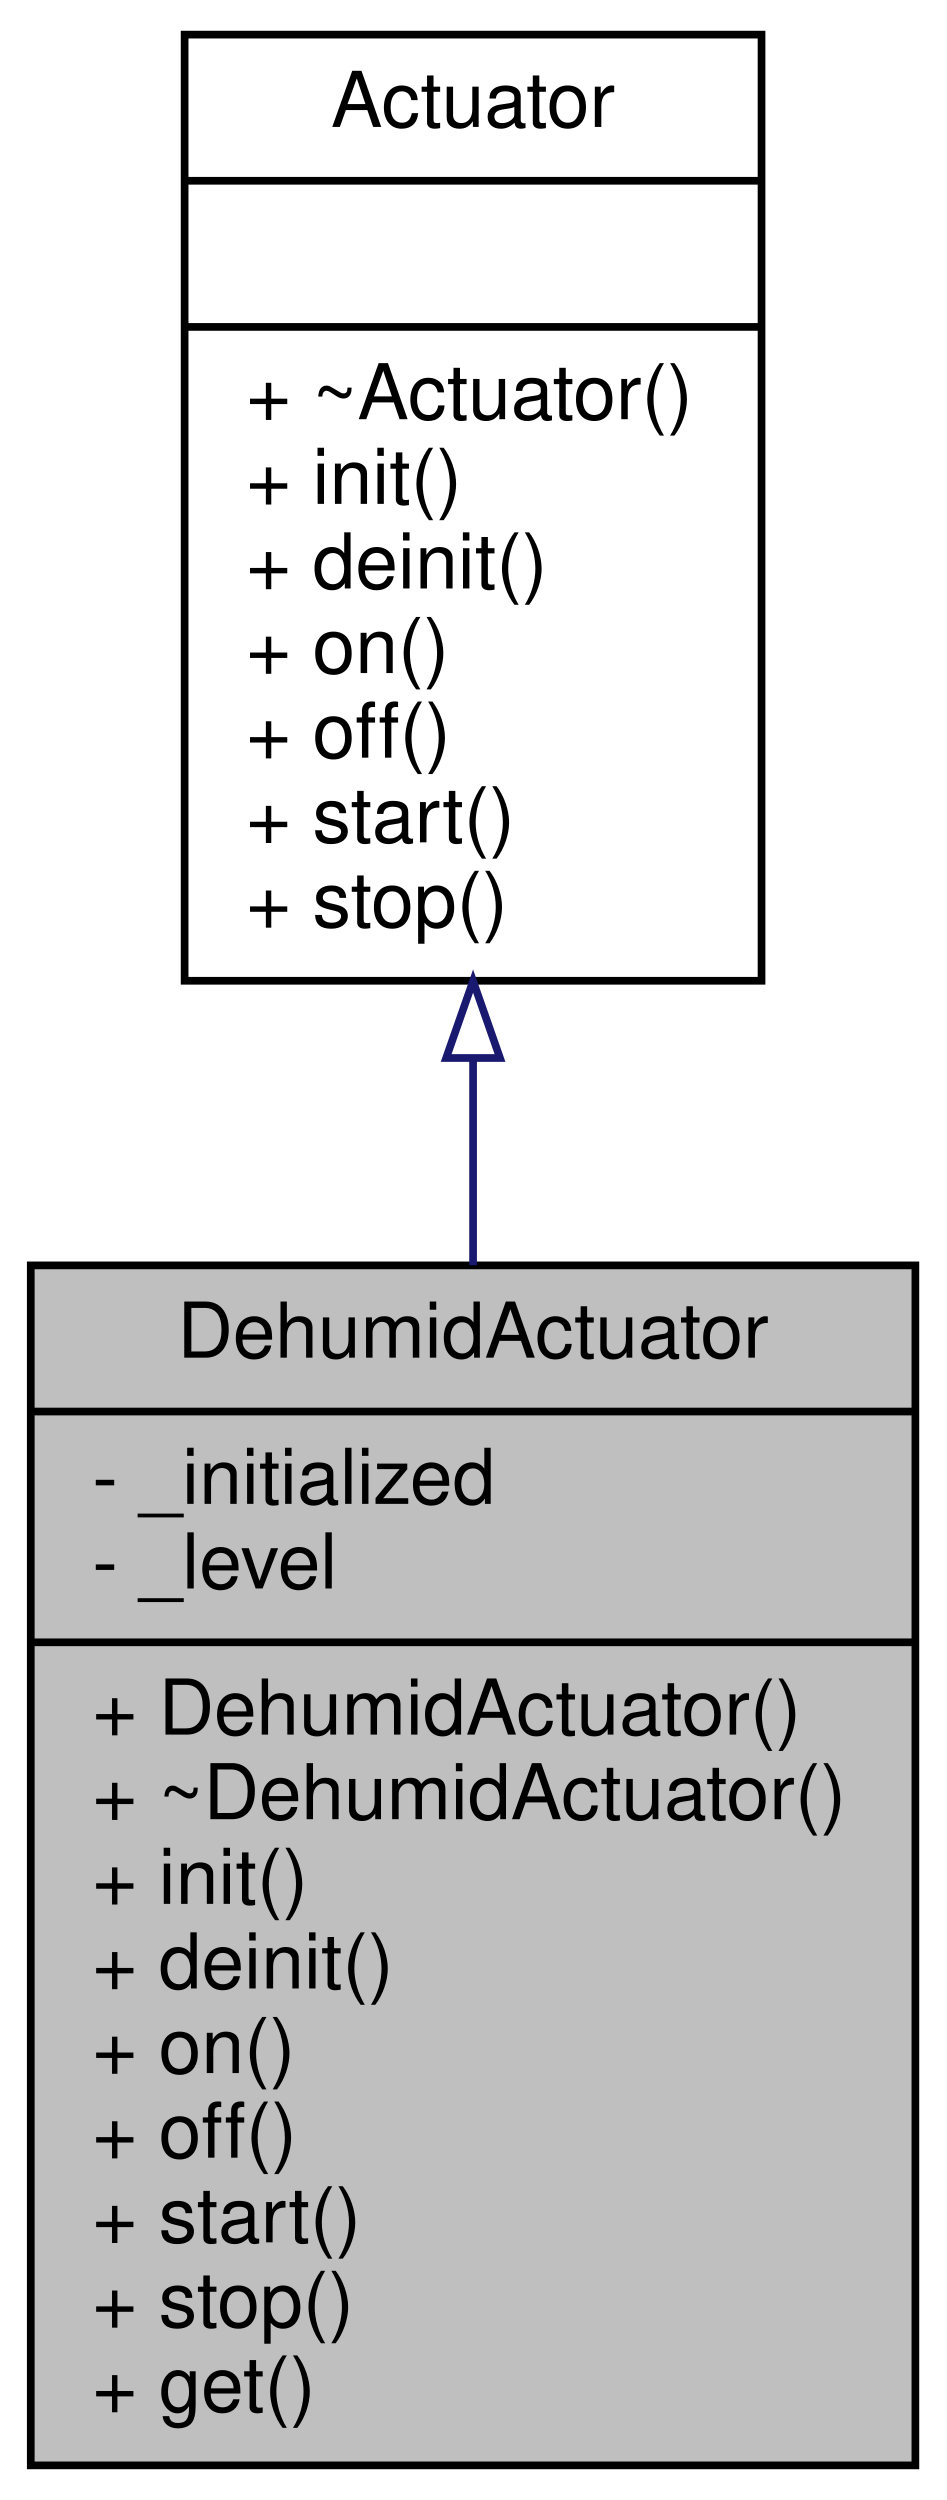
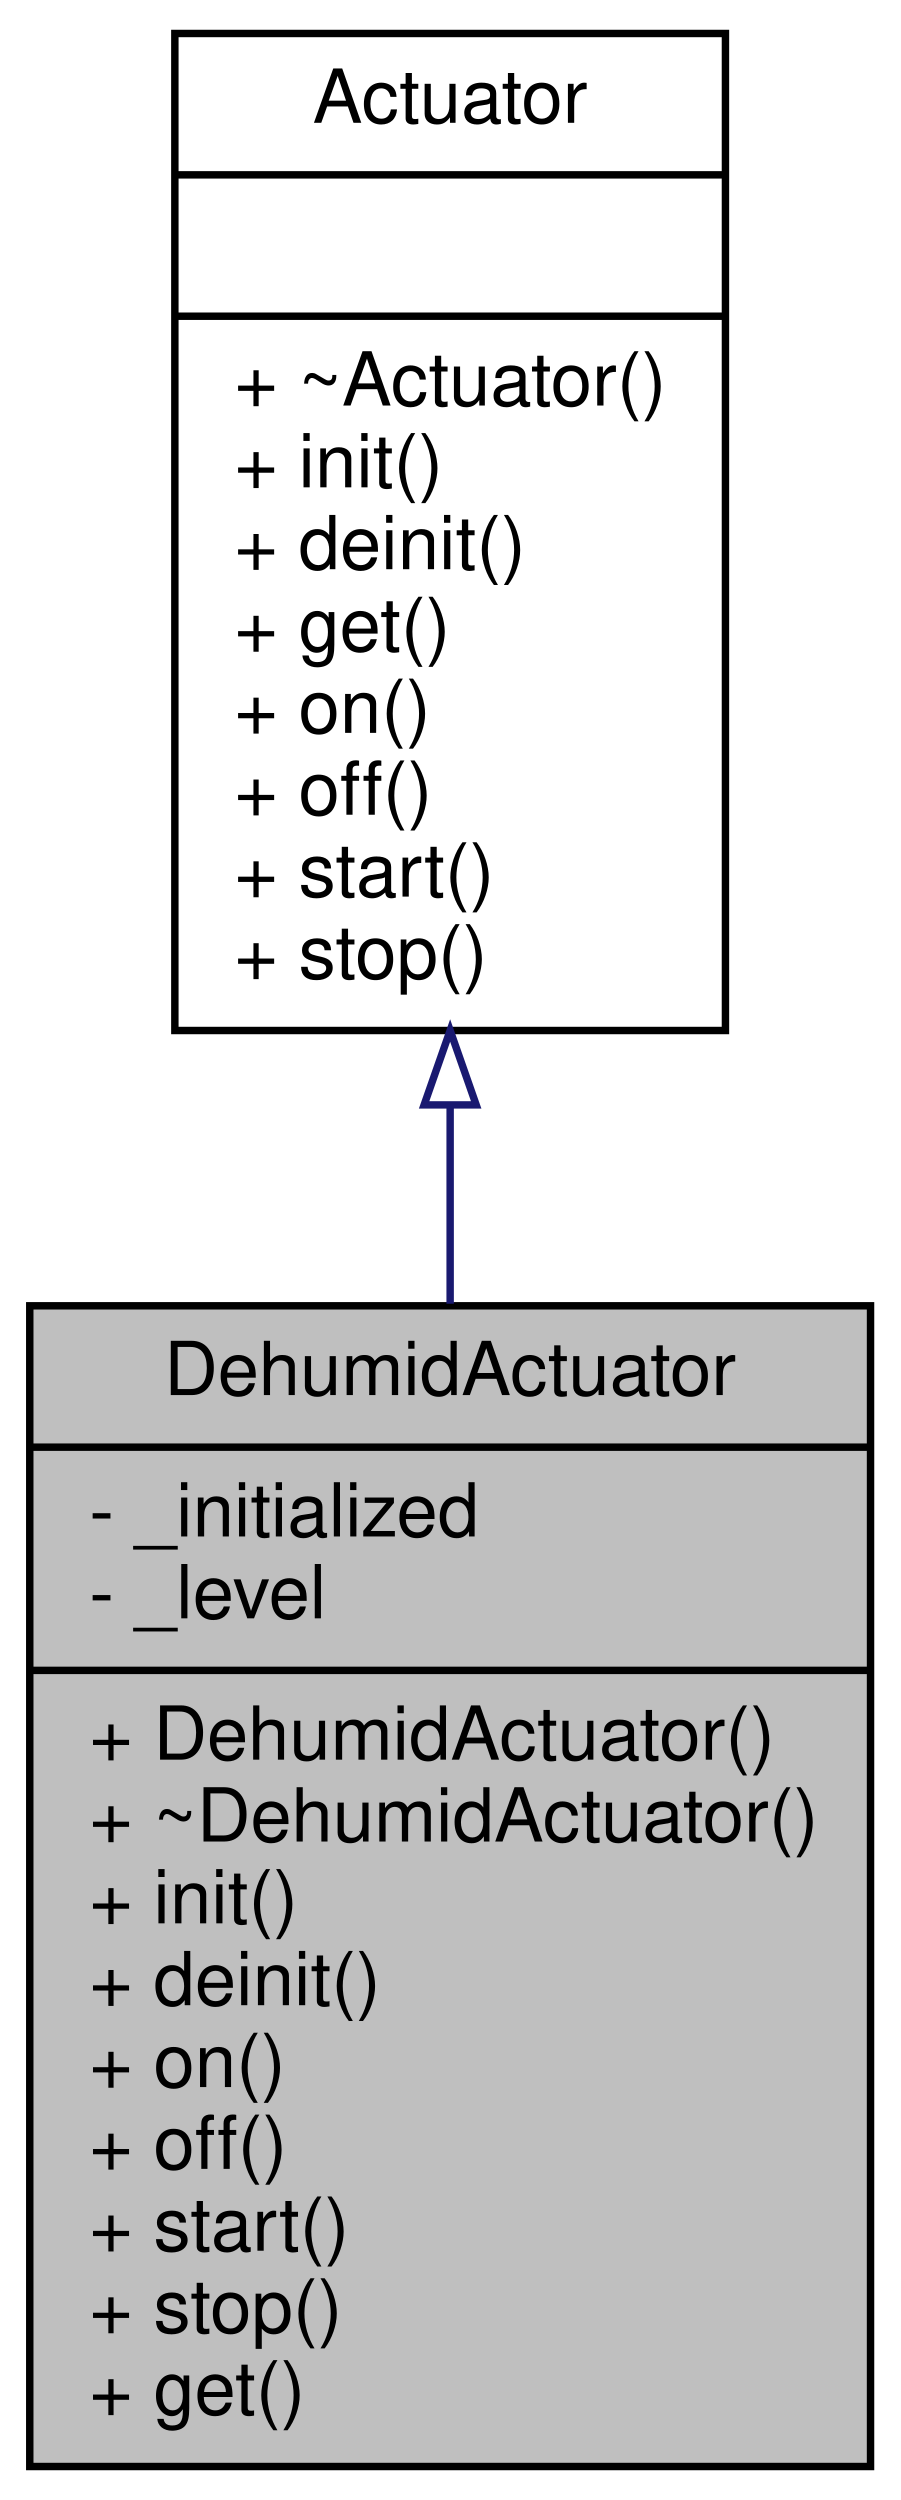
- <svg xmlns="http://www.w3.org/2000/svg" xmlns:xlink="http://www.w3.org/1999/xlink" width="123pt" height="325pt" viewBox="0.00 0.00 123.00 325.00">
-   <g id="graph0" class="graph" transform="scale(1 1) rotate(0) translate(4 321)">
+ <svg xmlns="http://www.w3.org/2000/svg" xmlns:xlink="http://www.w3.org/1999/xlink" width="121pt" height="336pt" viewBox="0.00 0.00 121.00 336.00">
+   <g id="graph0" class="graph" transform="scale(1 1) rotate(0) translate(4 332)">
    <g id="node1" class="node">
      <g id="a_node1">
        <a xlink:title=" ">
-           <polygon fill="#bfbfbf" stroke="black" points="0,-0.5 0,-156.5 115,-156.5 115,-0.5 0,-0.5" />
-           <text text-anchor="middle" x="57.5" y="-144.5" font-family="Helvetica,sans-Serif" font-size="10.00">DehumidActuator</text>
-           <polyline fill="none" stroke="black" points="0,-137.5 115,-137.5 " />
+           <polygon fill="#bfbfbf" stroke="black" points="0,-0.5 0,-156.5 113,-156.5 113,-0.5 0,-0.5" />
+           <text text-anchor="middle" x="56.5" y="-144.5" font-family="Helvetica,sans-Serif" font-size="10.00">DehumidActuator</text>
+           <polyline fill="none" stroke="black" points="0,-137.5 113,-137.5 " />
          <text text-anchor="start" x="8" y="-125.5" font-family="Helvetica,sans-Serif" font-size="10.00">- _initialized</text>
          <text text-anchor="start" x="8" y="-114.5" font-family="Helvetica,sans-Serif" font-size="10.00">- _level</text>
-           <polyline fill="none" stroke="black" points="0,-107.5 115,-107.5 " />
+           <polyline fill="none" stroke="black" points="0,-107.5 113,-107.5 " />
          <text text-anchor="start" x="8" y="-95.5" font-family="Helvetica,sans-Serif" font-size="10.00">+ DehumidActuator()</text>
          <text text-anchor="start" x="8" y="-84.5" font-family="Helvetica,sans-Serif" font-size="10.00">+ ~DehumidActuator()</text>
          <text text-anchor="start" x="8" y="-73.5" font-family="Helvetica,sans-Serif" font-size="10.00">+ init()</text>
          <text text-anchor="start" x="8" y="-62.5" font-family="Helvetica,sans-Serif" font-size="10.00">+ deinit()</text>
          <text text-anchor="start" x="8" y="-51.5" font-family="Helvetica,sans-Serif" font-size="10.00">+ on()</text>
          <text text-anchor="start" x="8" y="-40.5" font-family="Helvetica,sans-Serif" font-size="10.00">+ off()</text>
          <text text-anchor="start" x="8" y="-29.5" font-family="Helvetica,sans-Serif" font-size="10.00">+ start()</text>
          <text text-anchor="start" x="8" y="-18.5" font-family="Helvetica,sans-Serif" font-size="10.00">+ stop()</text>
          <text text-anchor="start" x="8" y="-7.5" font-family="Helvetica,sans-Serif" font-size="10.00">+ get()</text>
        </a>
      </g>
    </g>
    <g id="node2" class="node">
      <g id="a_node2">
        <a xlink:href="struct_actuator.html" target="_top" xlink:title=" ">
-           <polygon fill="none" stroke="black" points="20,-193.5 20,-316.5 95,-316.5 95,-193.5 20,-193.5" />
-           <text text-anchor="middle" x="57.5" y="-304.5" font-family="Helvetica,sans-Serif" font-size="10.00">Actuator</text>
-           <polyline fill="none" stroke="black" points="20,-297.5 95,-297.5 " />
-           <text text-anchor="middle" x="57.5" y="-285.5" font-family="Helvetica,sans-Serif" font-size="10.00"> </text>
-           <polyline fill="none" stroke="black" points="20,-278.5 95,-278.5 " />
-           <text text-anchor="start" x="28" y="-266.5" font-family="Helvetica,sans-Serif" font-size="10.00">+ ~Actuator()</text>
-           <text text-anchor="start" x="28" y="-255.5" font-family="Helvetica,sans-Serif" font-size="10.00">+ init()</text>
-           <text text-anchor="start" x="28" y="-244.5" font-family="Helvetica,sans-Serif" font-size="10.00">+ deinit()</text>
-           <text text-anchor="start" x="28" y="-233.5" font-family="Helvetica,sans-Serif" font-size="10.00">+ on()</text>
-           <text text-anchor="start" x="28" y="-222.5" font-family="Helvetica,sans-Serif" font-size="10.00">+ off()</text>
-           <text text-anchor="start" x="28" y="-211.5" font-family="Helvetica,sans-Serif" font-size="10.00">+ start()</text>
-           <text text-anchor="start" x="28" y="-200.5" font-family="Helvetica,sans-Serif" font-size="10.00">+ stop()</text>
+           <polygon fill="none" stroke="black" points="19.5,-193.5 19.5,-327.5 93.5,-327.5 93.5,-193.5 19.5,-193.5" />
+           <text text-anchor="middle" x="56.5" y="-315.5" font-family="Helvetica,sans-Serif" font-size="10.00">Actuator</text>
+           <polyline fill="none" stroke="black" points="19.5,-308.5 93.5,-308.5 " />
+           <text text-anchor="middle" x="56.5" y="-296.5" font-family="Helvetica,sans-Serif" font-size="10.00"> </text>
+           <polyline fill="none" stroke="black" points="19.5,-289.5 93.5,-289.5 " />
+           <text text-anchor="start" x="27.5" y="-277.5" font-family="Helvetica,sans-Serif" font-size="10.00">+ ~Actuator()</text>
+           <text text-anchor="start" x="27.5" y="-266.5" font-family="Helvetica,sans-Serif" font-size="10.00">+ init()</text>
+           <text text-anchor="start" x="27.5" y="-255.5" font-family="Helvetica,sans-Serif" font-size="10.00">+ deinit()</text>
+           <text text-anchor="start" x="27.5" y="-244.5" font-family="Helvetica,sans-Serif" font-size="10.00">+ get()</text>
+           <text text-anchor="start" x="27.5" y="-233.5" font-family="Helvetica,sans-Serif" font-size="10.00">+ on()</text>
+           <text text-anchor="start" x="27.5" y="-222.5" font-family="Helvetica,sans-Serif" font-size="10.00">+ off()</text>
+           <text text-anchor="start" x="27.5" y="-211.5" font-family="Helvetica,sans-Serif" font-size="10.00">+ start()</text>
+           <text text-anchor="start" x="27.5" y="-200.5" font-family="Helvetica,sans-Serif" font-size="10.00">+ stop()</text>
        </a>
      </g>
    </g>
    <g id="edge1" class="edge">
-       <path fill="none" stroke="midnightblue" d="M57.5,-183.26C57.5,-174.46 57.5,-165.42 57.5,-156.53" />
-       <polygon fill="none" stroke="midnightblue" points="54,-183.46 57.5,-193.46 61,-183.46 54,-183.46" />
+       <path fill="none" stroke="midnightblue" d="M56.5,-183.3C56.5,-174.52 56.5,-165.57 56.5,-156.78" />
+       <polygon fill="none" stroke="midnightblue" points="53,-183.5 56.5,-193.5 60,-183.5 53,-183.5" />
    </g>
  </g>
</svg>
